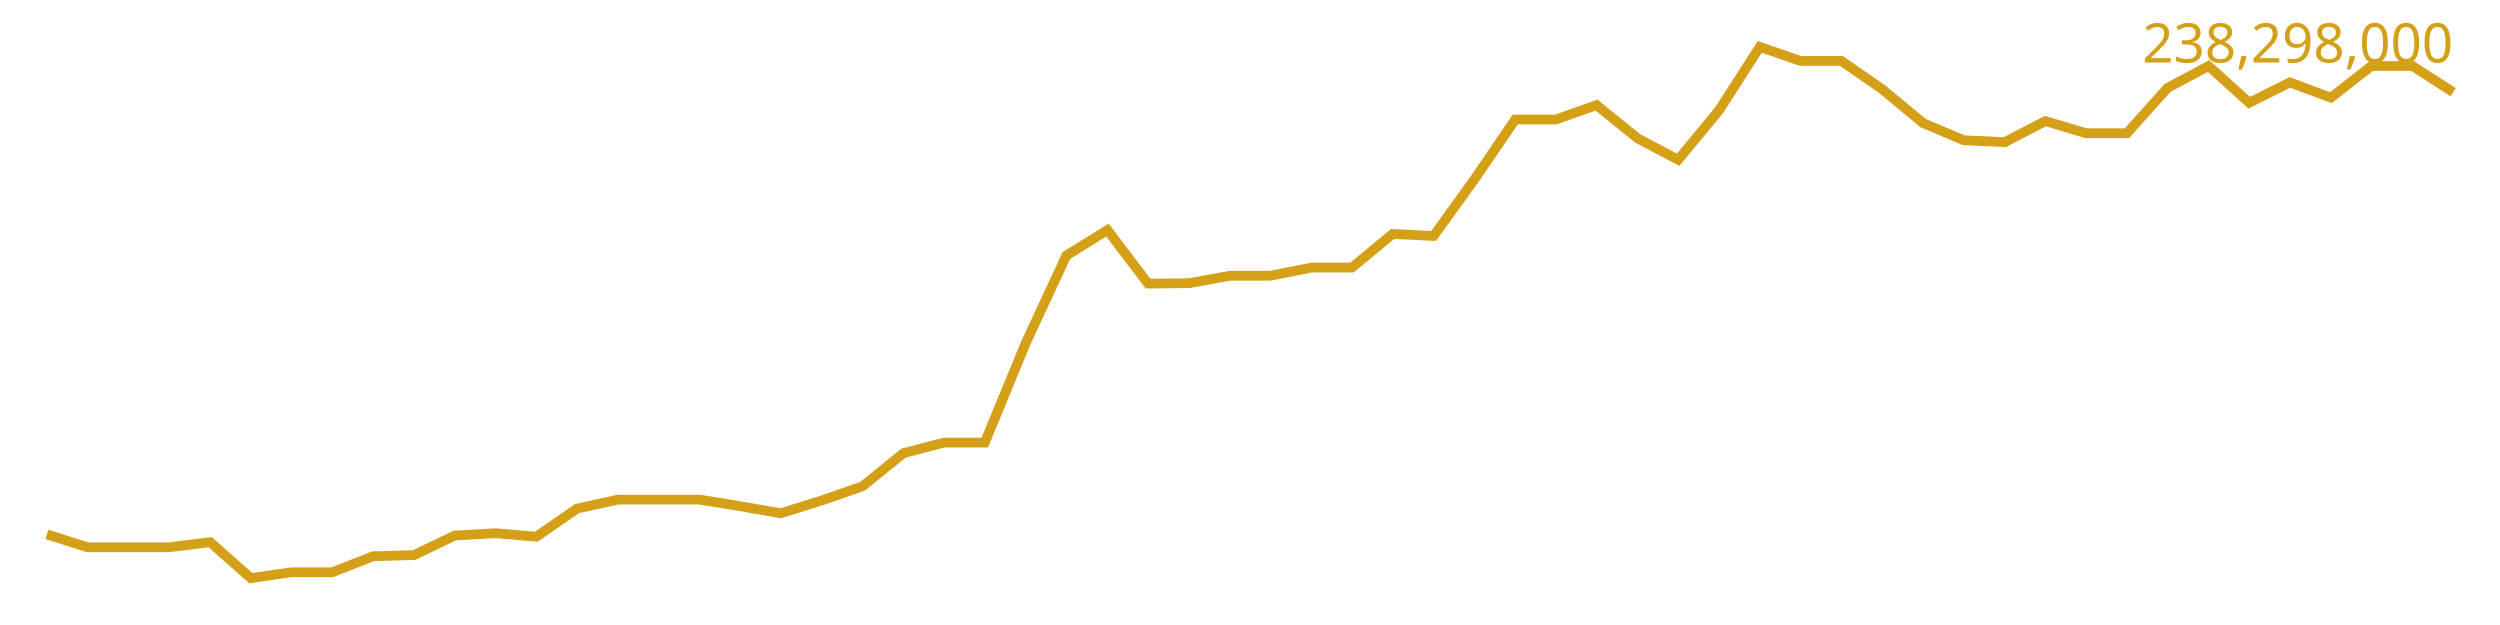
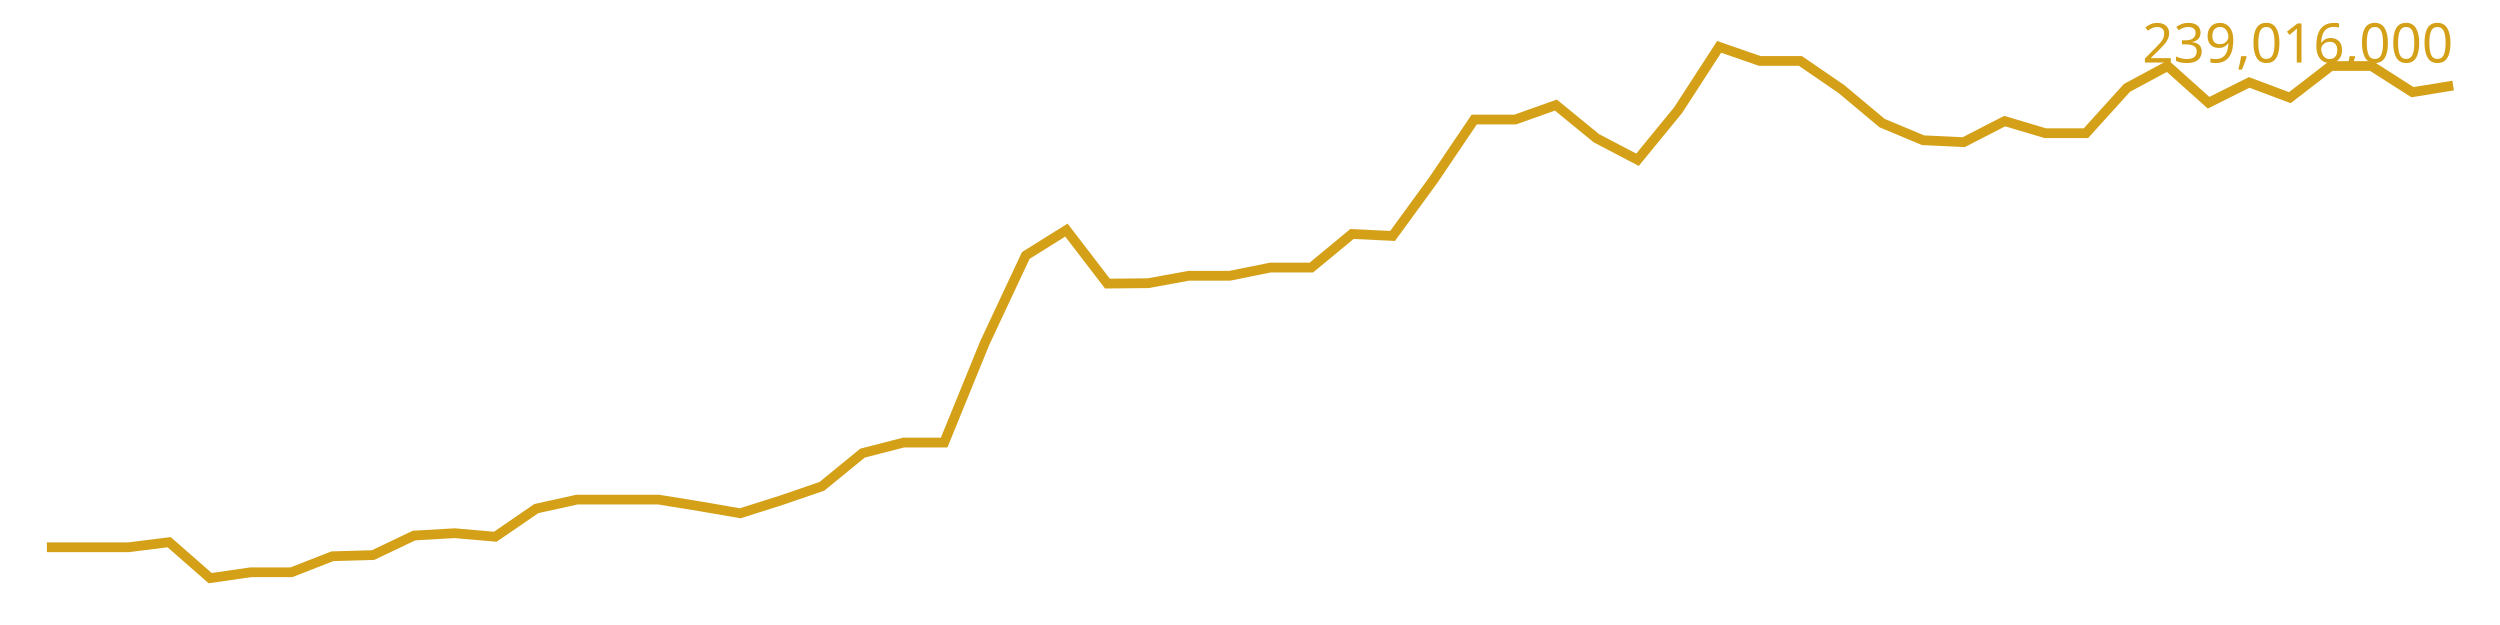
<svg xmlns="http://www.w3.org/2000/svg" viewBox="0 0 640 160" font-family="sans-serif">
-   <polyline fill="none" stroke="#d4a017" stroke-width="2.5" points="12.0,136.8 22.4,140.1 32.9,140.1 43.3,140.1 53.8,138.8 64.2,148.0 74.6,146.5 85.1,146.5 95.5,142.4 106.0,142.1 116.4,137.1 126.8,136.5 137.3,137.4 147.7,130.2 158.2,127.9 168.6,127.9 179.1,127.9 189.5,129.6 199.9,131.4 210.4,128.1 220.8,124.5 231.3,116.0 241.7,113.3 252.1,113.3 262.6,87.8 273.0,65.4 283.5,58.9 293.9,72.6 304.3,72.5 314.8,70.6 325.2,70.6 335.7,68.5 346.1,68.5 356.5,59.9 367.0,60.4 377.4,46.0 387.9,30.6 398.3,30.6 408.7,26.9 419.2,35.4 429.6,40.9 440.1,28.2 450.5,12.0 460.9,15.6 471.4,15.6 481.8,22.8 492.3,31.5 502.7,35.9 513.2,36.4 523.6,31.0 534.0,34.1 544.5,34.1 554.9,22.5 565.4,16.9 575.8,26.3 586.2,21.1 596.7,25.0 607.1,16.9 617.6,16.9 628.0,23.6" />
-   <text x="628" y="16" text-anchor="end" font-size="14" fill="#d4a017">238,298,000</text>
+   <polyline fill="none" stroke="#d4a017" stroke-width="2.5" points="12.0,140.1 22.4,140.1 32.9,140.1 43.3,138.8 53.8,148.0 64.2,146.5 74.6,146.5 85.1,142.4 95.5,142.1 106.0,137.1 116.4,136.5 126.8,137.4 137.3,130.2 147.7,127.9 158.2,127.9 168.6,127.9 179.1,129.6 189.5,131.4 199.9,128.1 210.4,124.5 220.8,116.0 231.3,113.3 241.7,113.3 252.1,87.8 262.6,65.4 273.0,58.9 283.5,72.6 293.9,72.5 304.3,70.6 314.8,70.6 325.2,68.5 335.7,68.5 346.1,59.9 356.5,60.4 367.0,46.0 377.4,30.6 387.9,30.6 398.3,26.9 408.7,35.4 419.2,40.9 429.6,28.2 440.1,12.0 450.5,15.6 460.9,15.6 471.4,22.8 481.8,31.5 492.3,35.9 502.7,36.4 513.2,31.0 523.6,34.1 534.0,34.1 544.5,22.5 554.9,16.9 565.4,26.3 575.8,21.1 586.2,25.0 596.7,16.9 607.1,16.9 617.6,23.6 628.0,21.9" />
+   <text x="628" y="16" text-anchor="end" font-size="14" fill="#d4a017">239,016,000</text>
</svg>
